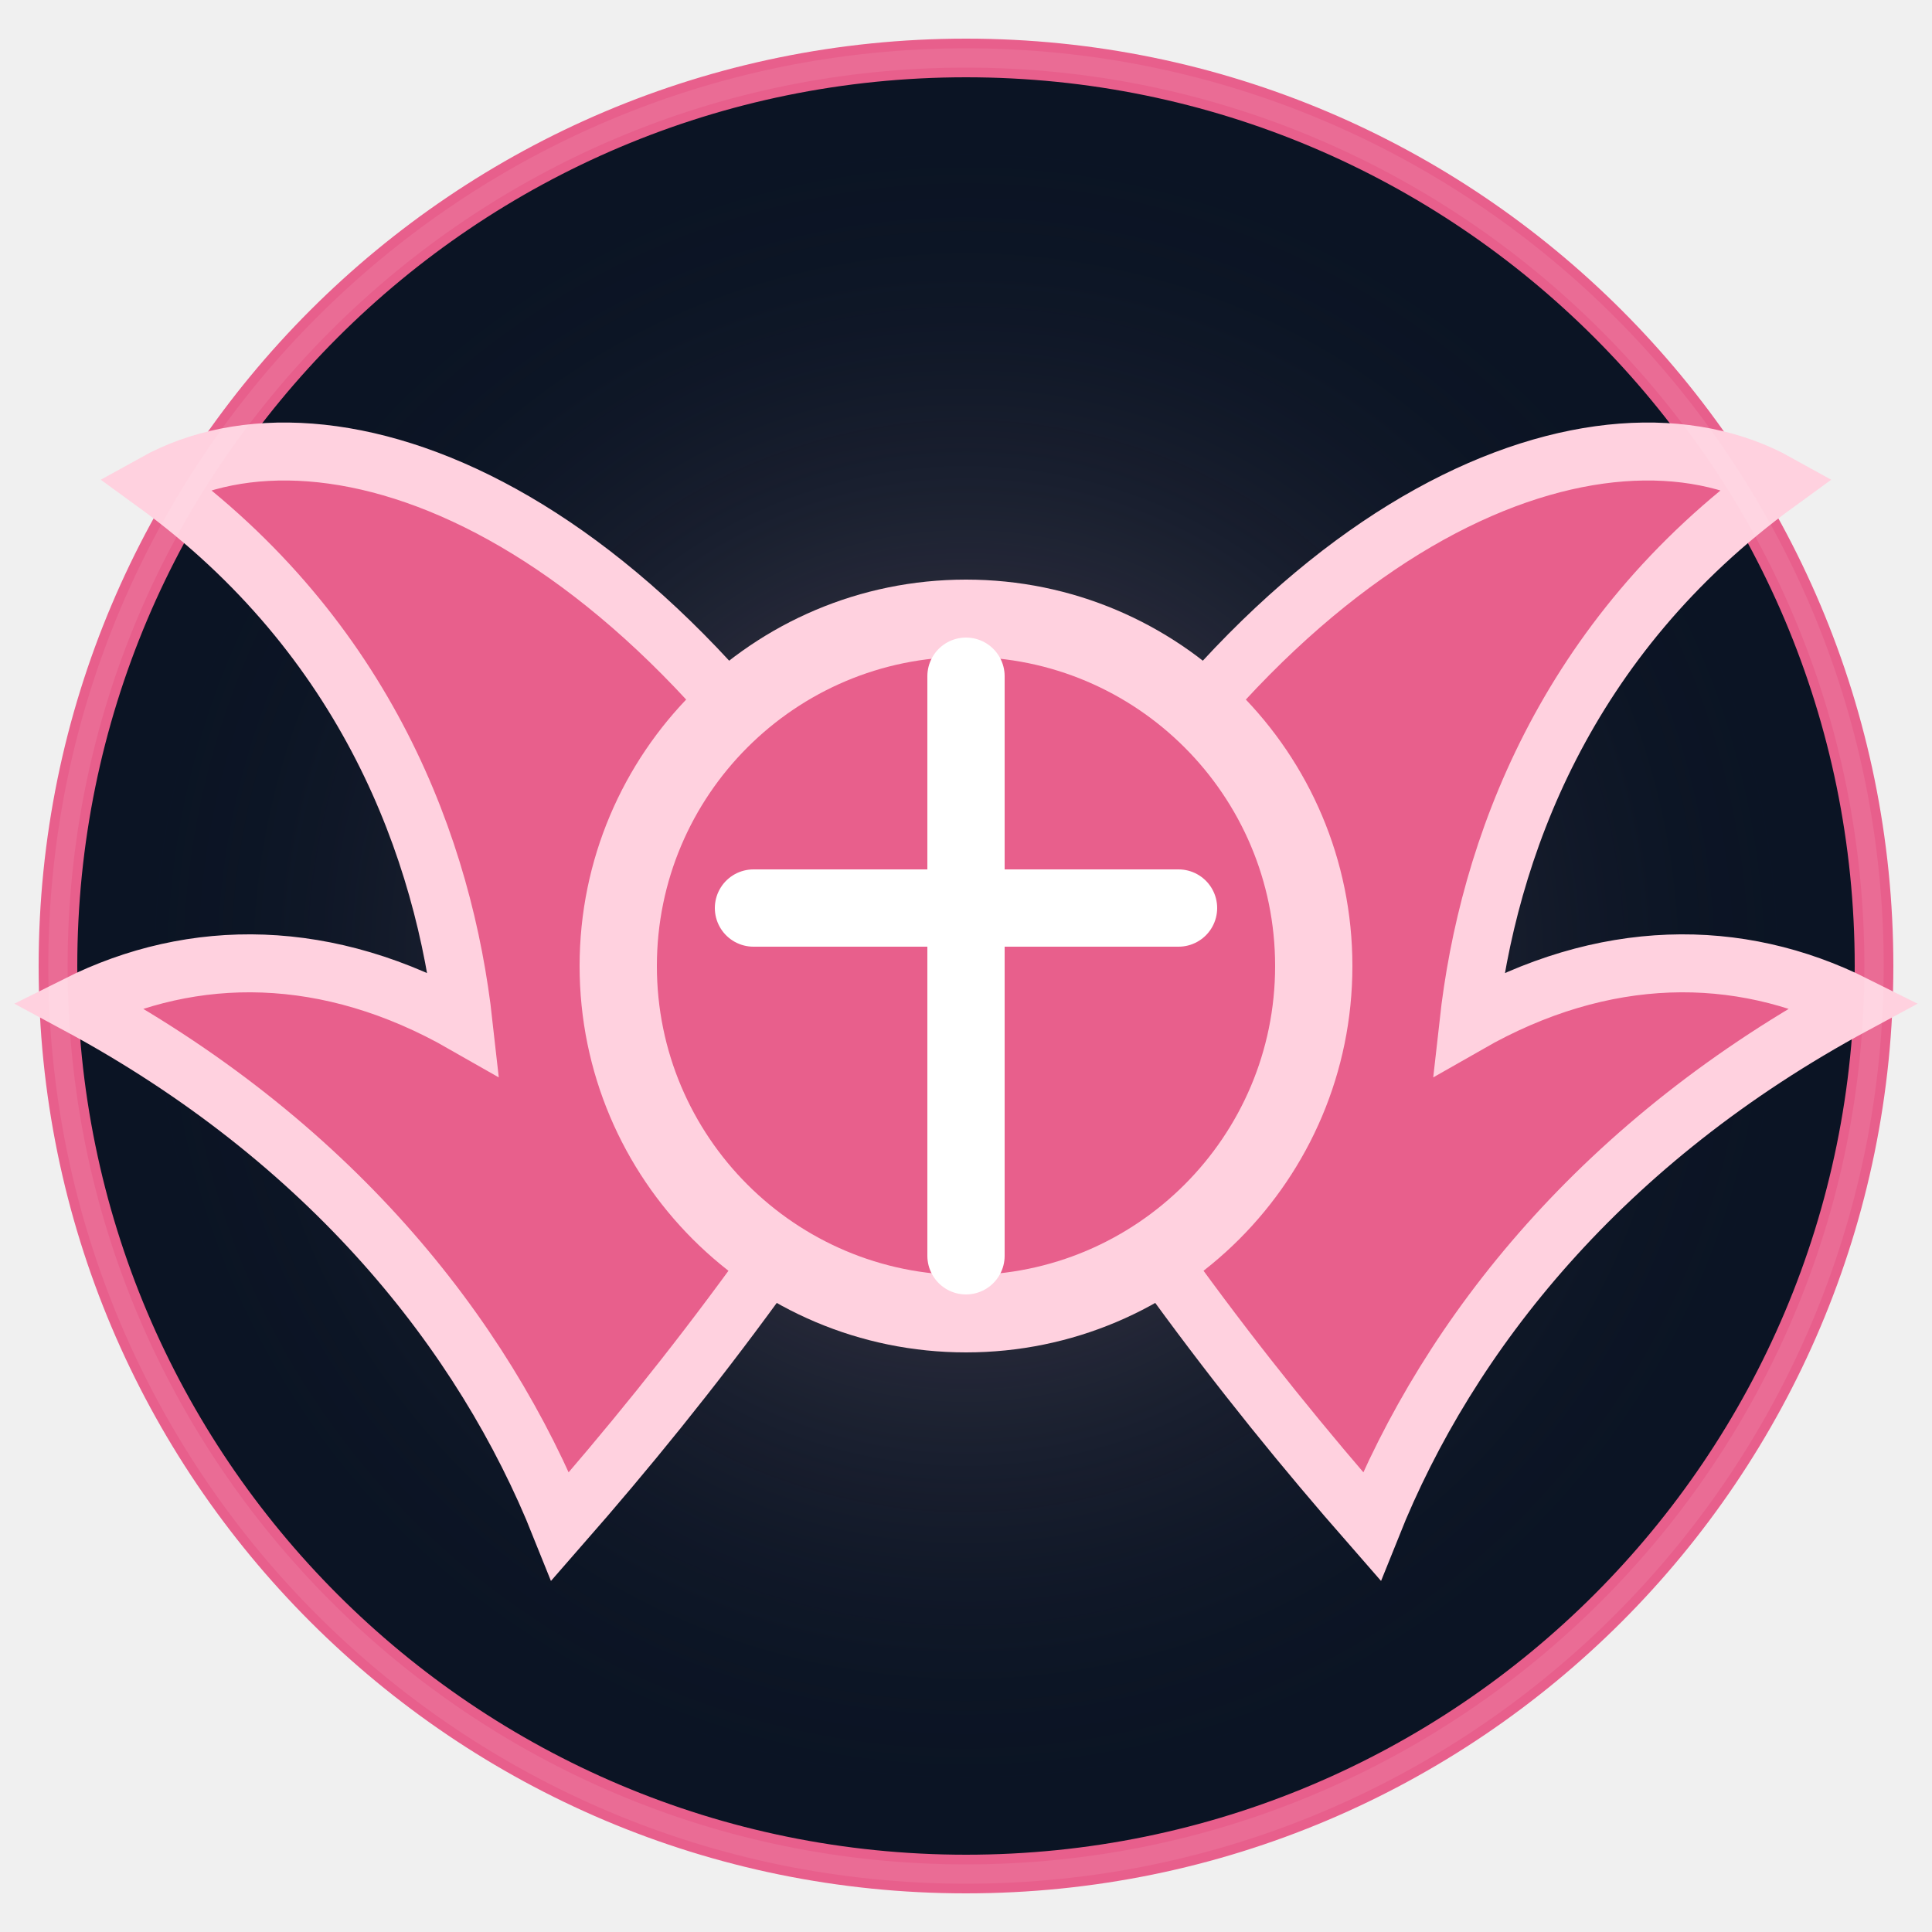
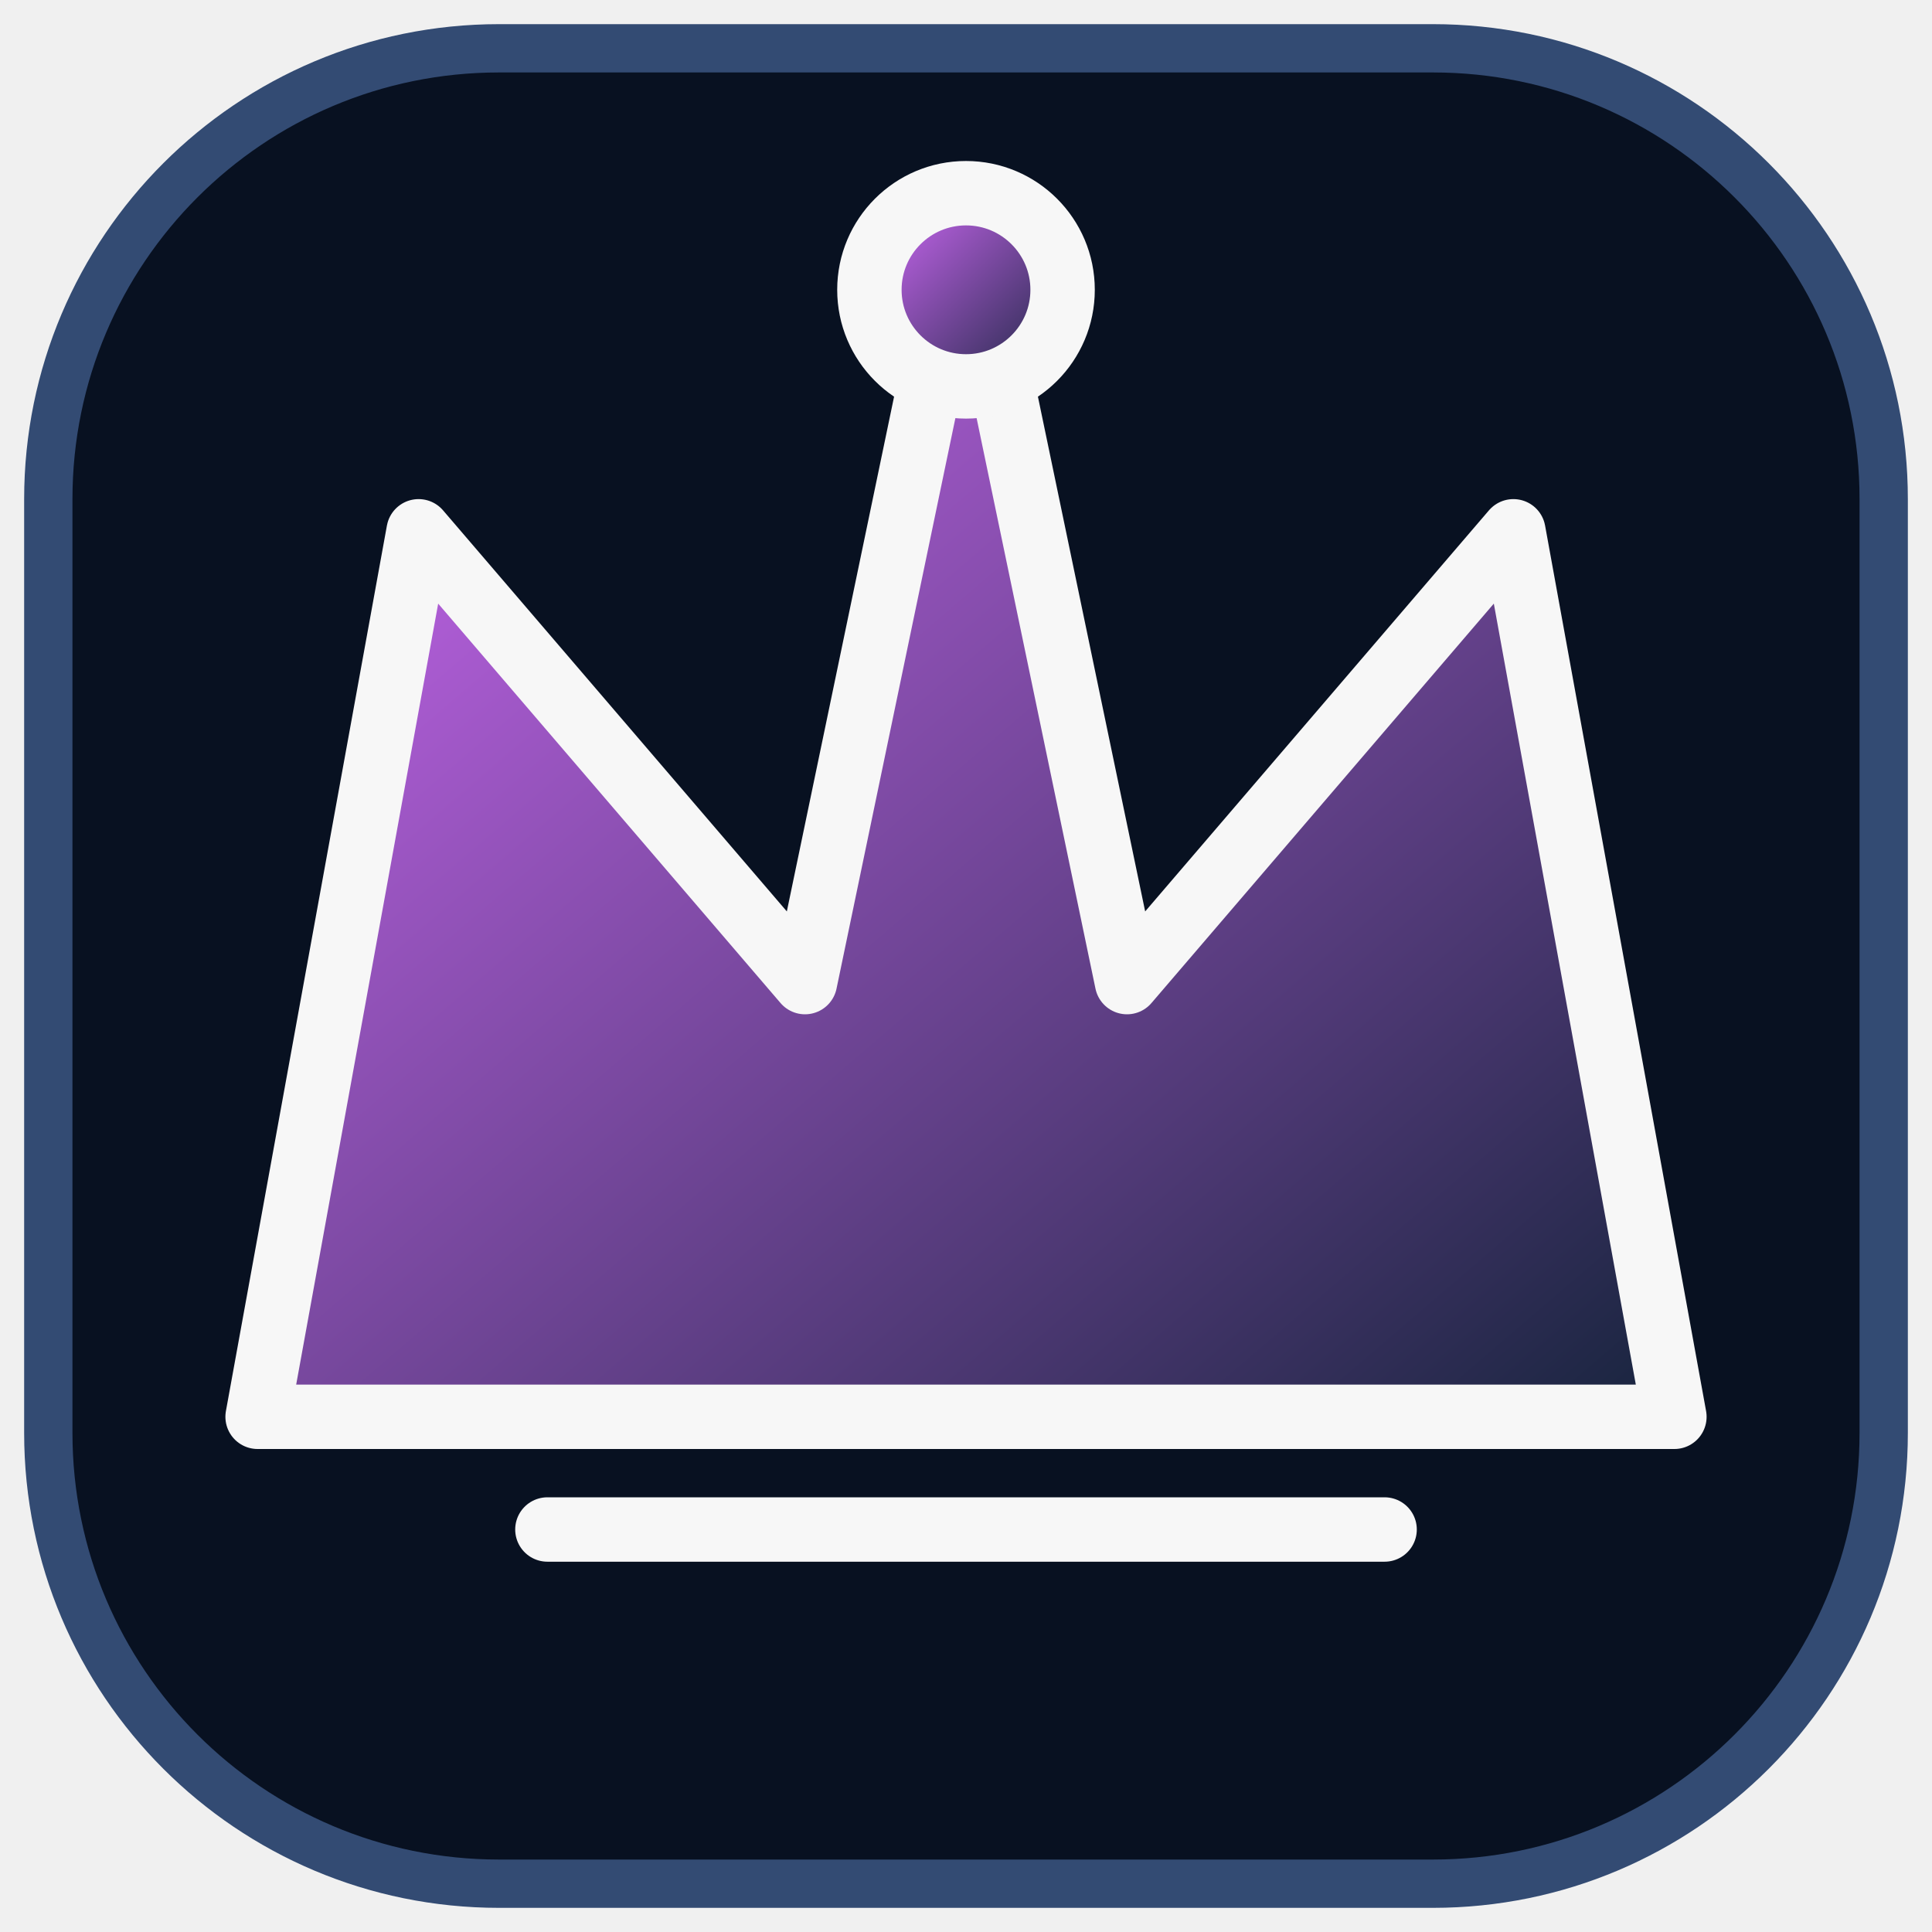
- <svg xmlns="http://www.w3.org/2000/svg" viewBox="0 0 100 100" role="img" aria-label="گرندمستر">
+ <svg xmlns="http://www.w3.org/2000/svg" viewBox="0 0 120 120">
  <defs>
-     <radialGradient id="g">
-       <stop stop-color="#ffd1df" stop-opacity=".35" />
-       <stop offset="1" stop-color="#07101e" stop-opacity="0" />
-     </radialGradient>
+     <linearGradient id="g" x1="0" y1="0" x2="1" y2="1">
+       <stop offset="0" stop-color="#d86cff" />
+       <stop offset="1" stop-color="#17243d" />
+     </linearGradient>
  </defs>
-   <circle cx="50" cy="50" r="47" fill="#0b1424" stroke="#e85f8c" stroke-width="2" />
-   <circle cx="50" cy="50" r="43" fill="url(#g)" />
-   <path d="M47 50C34 26 17 20 8 25c11 8 15 19 16 28-7-4-14-4-20-1 13 7 21 17 25 27 7-8 13-16 21-29Zm6 0c13-24 30-30 39-25-11 8-15 19-16 28 7-4 14-4 20-1-13 7-21 17-25 27-7-8-13-16-21-29Z" fill="#e85f8c" stroke="#ffd1df" stroke-width="3" />
-   <circle cx="50" cy="50" r="18" fill="#e85f8c" stroke="#ffd1df" stroke-width="4" />
-   <path d="M50 35v30M39 47h22" stroke="#fff" stroke-width="4" stroke-linecap="round" />
-   <circle cx="50" cy="50" r="47" fill="none" stroke="#ffffff" stroke-opacity=".08" />
+   <rect x="3" y="3" width="114" height="114" rx="28" fill="#081121" stroke="#334b73" stroke-width="3" />
+   <g fill="url(#g)" stroke="#f7f7f7" stroke-width="4" stroke-linejoin="round" stroke-linecap="round">
+     <path d="M16 88l10-55 24 28 10-48 10 48 24-28 10 55z" />
+     <path d="M34 95h52" />
+     <circle cx="60" cy="18" r="6" />
+   </g>
</svg>
